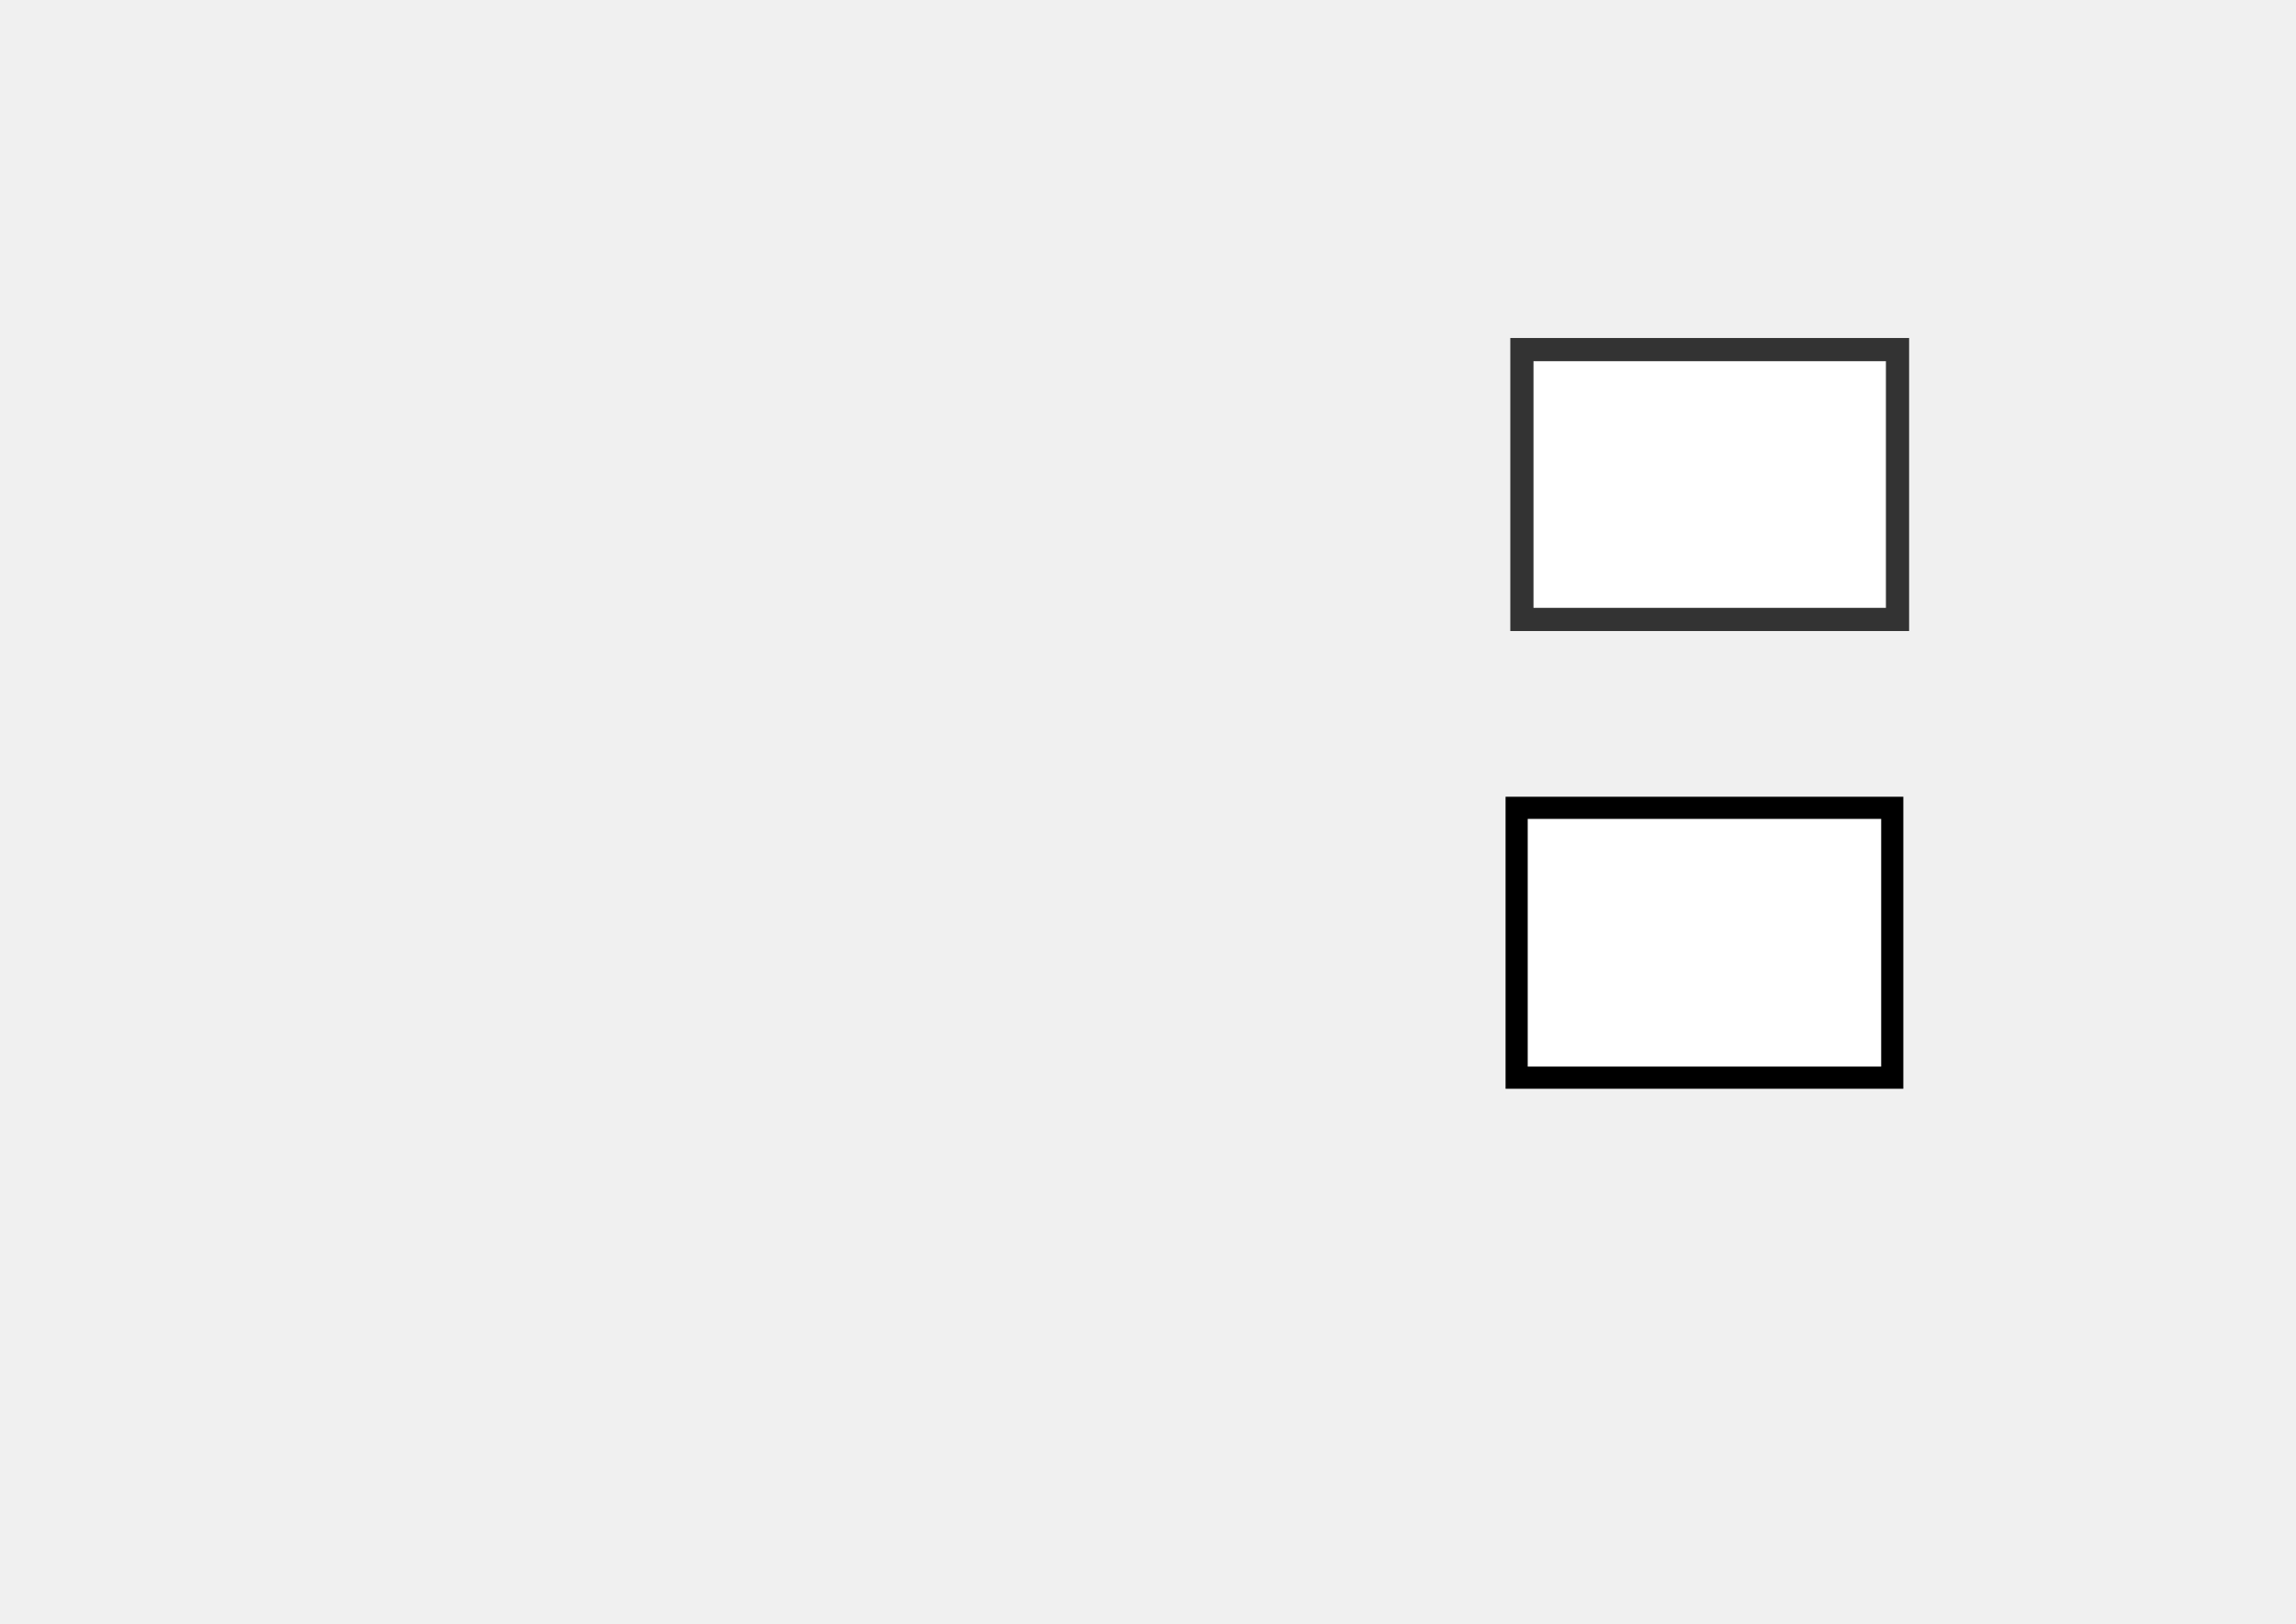
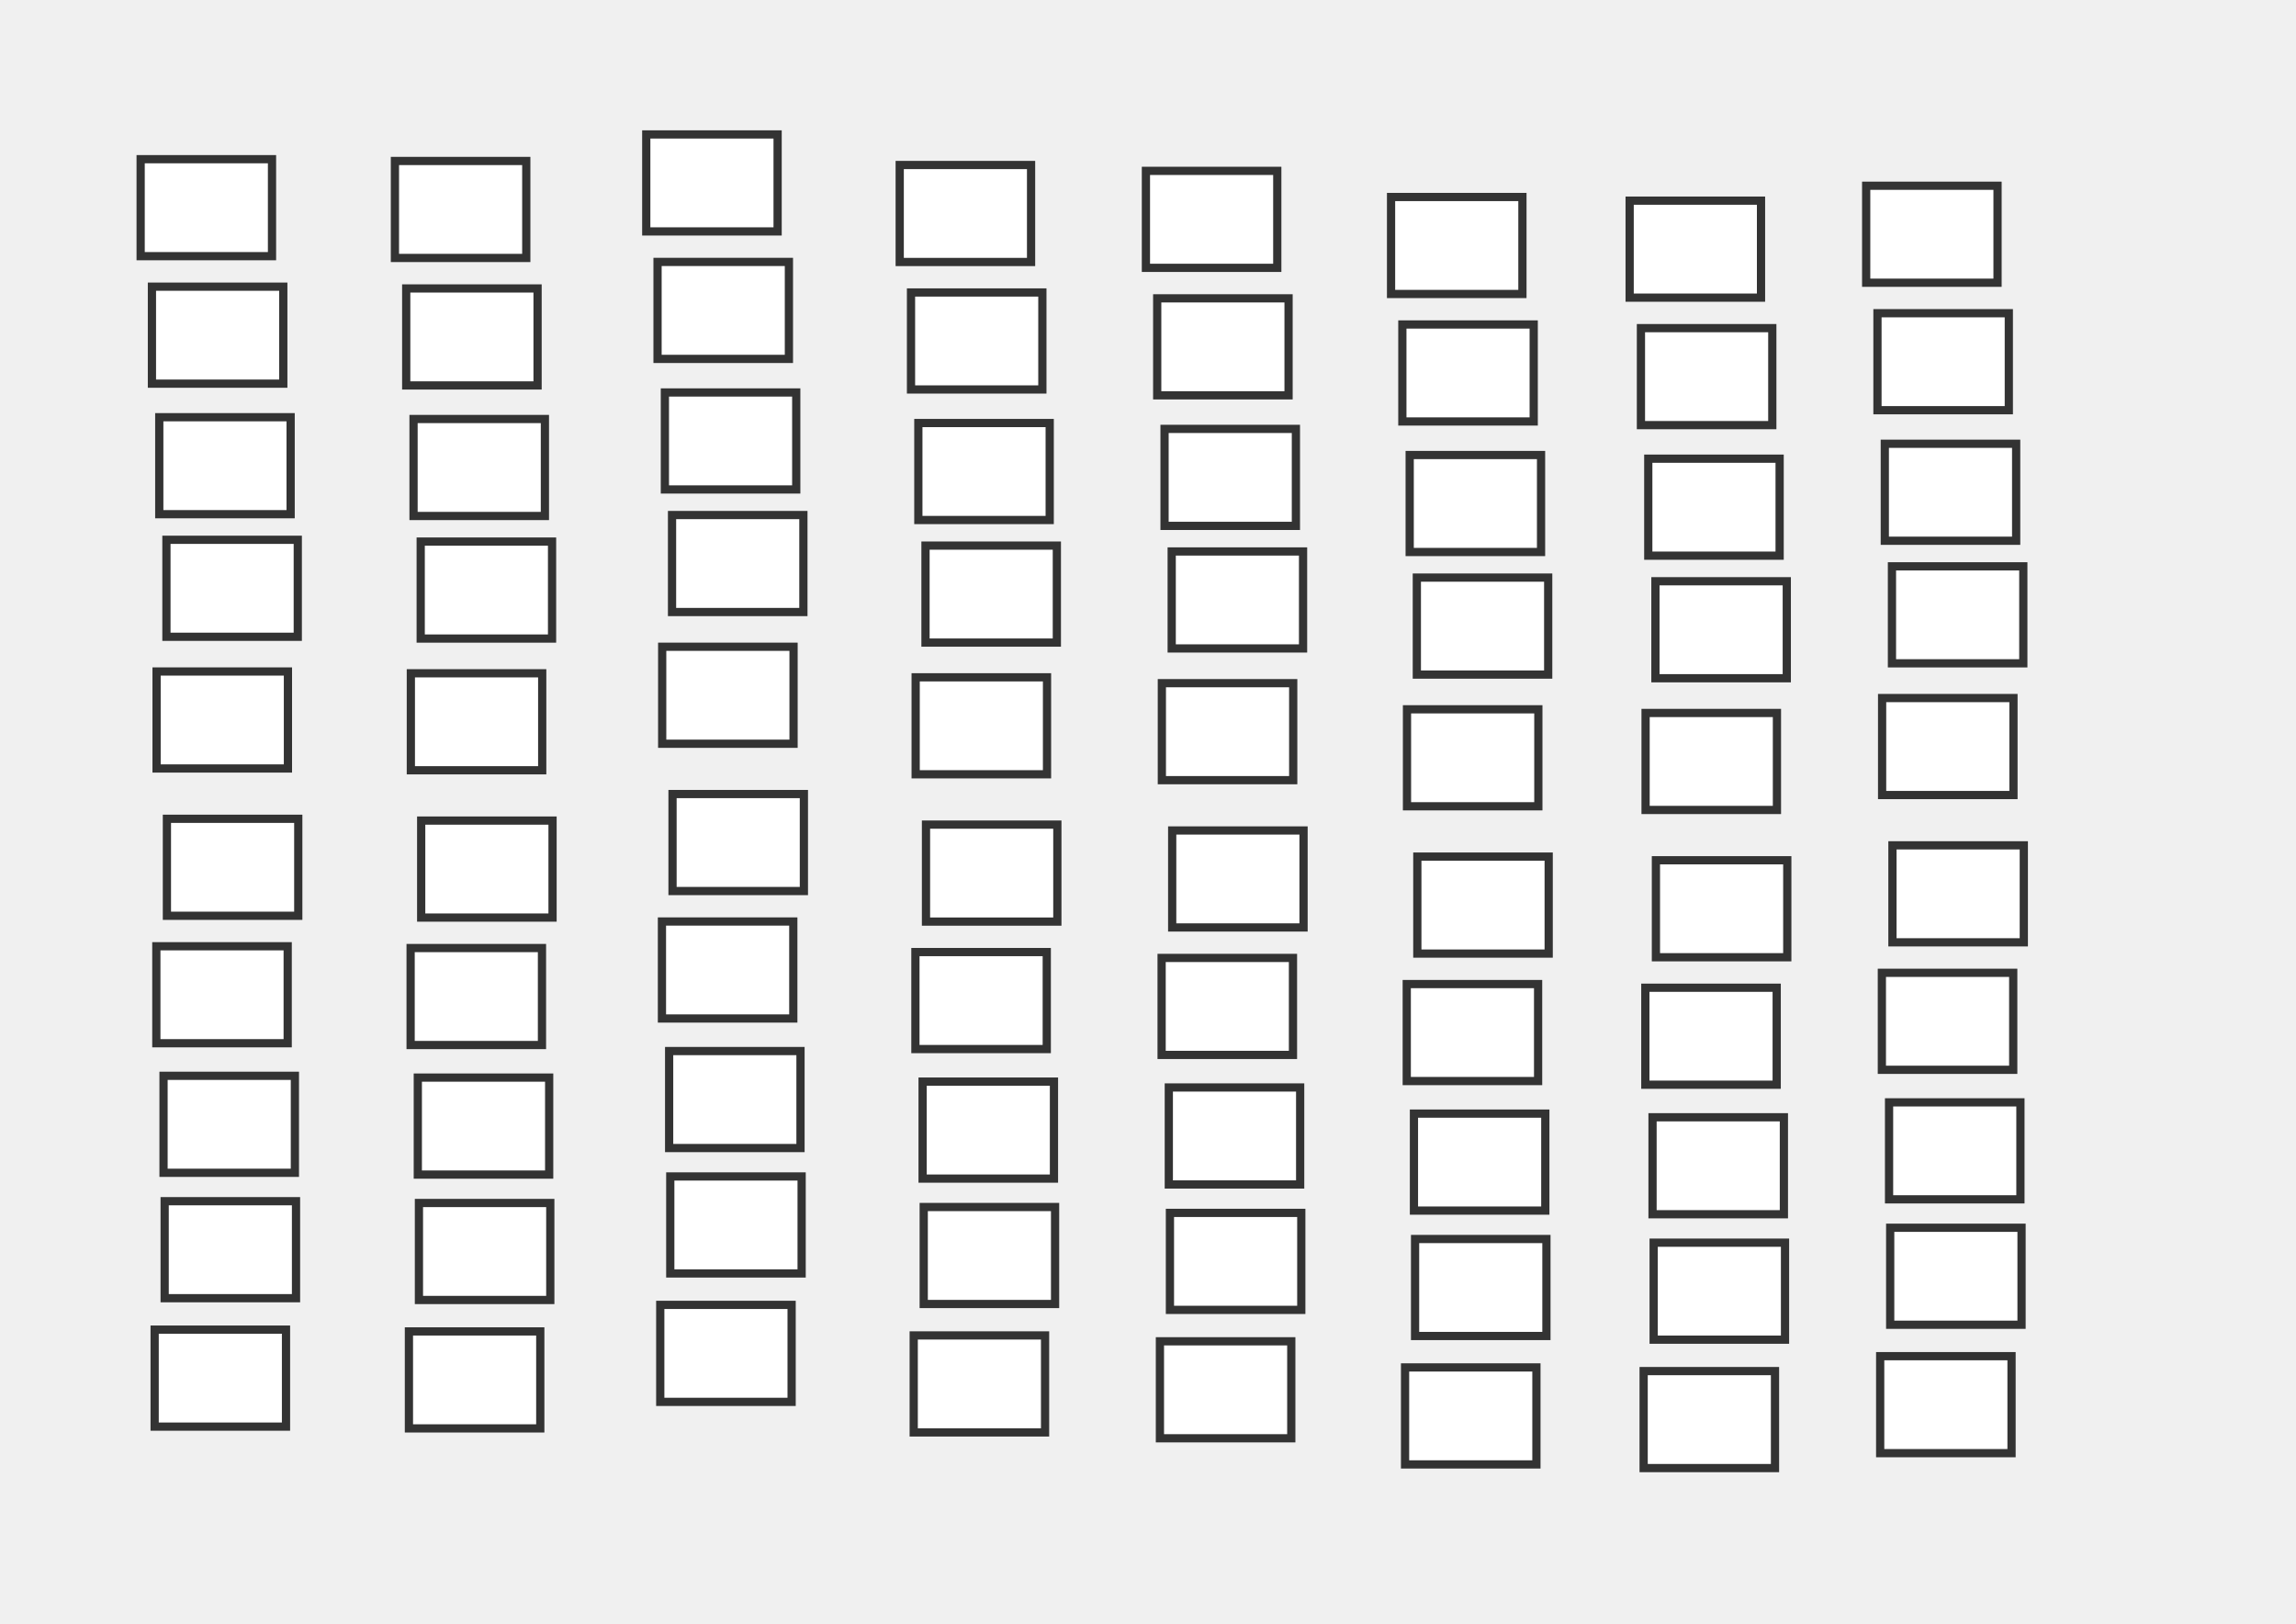
- <svg xmlns="http://www.w3.org/2000/svg" width="297mm" height="210mm" viewBox="0 0 297 210" version="1.1" id="E1">
+ <svg xmlns="http://www.w3.org/2000/svg" width="297mm" height="210mm" viewBox="0 0 297 210" version="1.1" id="A1">
  <defs id="defs1" />
-   <rect id="E1machine2" width="48.588" height="34.901" x="196.866" y="45.214" fill="white" stroke="#333333" stroke-width="3" type="Stocker" />
-   <rect style="stroke:#000000;stroke-width:2.865;stroke-dasharray:none" id="E1machine5" width="48.588" height="34.901" x="196.186" y="104.479" fill="white" type="Port" />
+   <rect id="E1machine1" width="16.992" height="12.544" x="18.193" y="20.588" stroke="#333333" stroke-width="1.064" fill="#ffffff" type="Machine" />
+   <rect id="E1machine2" width="16.992" height="12.544" x="19.653" y="37.076" stroke="#333333" stroke-width="1.064" fill="#ffffff" type="Machine" />
+   <rect id="E1machine3" width="16.992" height="12.544" x="20.602" y="53.96" stroke="#333333" stroke-width="1.064" fill="#ffffff" type="Machine" />
+   <rect id="rect1" width="16.992" height="12.544" x="21.528" y="69.813" stroke="#333333" stroke-width="1.064" fill="#ffffff" type="Machine" />
+   <rect id="E1machine5" width="16.992" height="12.544" x="20.254" y="86.847" stroke="#333333" stroke-width="1.064" fill="#ffffff" type="Machine" />
+   <rect id="E1machine6" width="16.992" height="12.544" x="21.591" y="105.897" stroke="#333333" stroke-width="1.064" fill="#ffffff" type="Machine" />
+   <rect id="E1machine7" width="16.992" height="12.544" x="20.223" y="122.383" stroke="#333333" stroke-width="1.064" fill="#ffffff" type="Machine" />
+   <rect id="E1machine8" width="16.992" height="12.544" x="21.154" y="139.138" stroke="#333333" stroke-width="1.064" fill="#ffffff" type="Machine" />
+   <rect id="E1machine9" width="16.992" height="12.544" x="21.299" y="155.357" stroke="#333333" stroke-width="1.064" fill="#ffffff" type="Machine" />
+   <rect id="E1machine10" width="16.992" height="12.544" x="20.004" y="171.966" stroke="#333333" stroke-width="1.064" fill="#ffffff" type="Machine" />
+   <rect id="E1machine11" width="16.992" height="12.544" x="51.085" y="20.819" stroke="#333333" stroke-width="1.064" fill="#ffffff" type="Machine" />
+   <rect id="E1machine12" width="16.992" height="12.544" x="52.546" y="37.307" stroke="#333333" stroke-width="1.064" fill="#ffffff" type="Machine" />
+   <rect id="E1machine13" width="16.992" height="12.544" x="53.494" y="54.191" stroke="#333333" stroke-width="1.064" fill="#ffffff" type="Machine" />
+   <rect id="E1machine14" width="16.992" height="12.544" x="54.42" y="70.044" stroke="#333333" stroke-width="1.064" fill="#ffffff" type="Machine" />
+   <rect id="E1machine15" width="16.992" height="12.544" x="53.146" y="87.079" stroke="#333333" stroke-width="1.064" fill="#ffffff" type="Machine" />
+   <rect id="E1machine16" width="16.992" height="12.544" x="54.483" y="106.129" stroke="#333333" stroke-width="1.064" fill="#ffffff" type="Machine" />
+   <rect id="E1machine17" width="16.992" height="12.544" x="53.115" y="122.614" stroke="#333333" stroke-width="1.064" fill="#ffffff" type="Machine" />
+   <rect id="E1machine18" width="16.992" height="12.544" x="54.046" y="139.369" stroke="#333333" stroke-width="1.064" fill="#ffffff" type="Machine" />
+   <rect id="E1machine19" width="16.992" height="12.544" x="54.191" y="155.588" stroke="#333333" stroke-width="1.064" fill="#ffffff" type="Machine" />
+   <rect id="E1machine20" width="16.992" height="12.544" x="52.896" y="172.197" stroke="#333333" stroke-width="1.064" fill="#ffffff" type="Machine" />
+   <rect id="E1machine21" width="16.992" height="12.544" x="83.597" y="17.387" stroke="#333333" stroke-width="1.064" fill="#ffffff" type="Machine" />
+   <rect id="E1machine22" width="16.992" height="12.544" x="85.057" y="33.875" stroke="#333333" stroke-width="1.064" fill="#ffffff" type="Machine" />
+   <rect id="E1machine23" width="16.992" height="12.544" x="86.006" y="50.759" stroke="#333333" stroke-width="1.064" fill="#ffffff" type="Machine" />
+   <rect id="E1machine24" width="16.992" height="12.544" x="86.931" y="66.612" stroke="#333333" stroke-width="1.064" fill="#ffffff" type="Machine" />
+   <rect id="E1machine25" width="16.992" height="12.544" x="85.658" y="83.647" stroke="#333333" stroke-width="1.064" fill="#ffffff" type="Machine" />
+   <rect id="E1machine26" width="16.992" height="12.544" x="86.995" y="102.697" stroke="#333333" stroke-width="1.064" fill="#ffffff" type="Machine" />
+   <rect id="E1machine27" width="16.992" height="12.544" x="85.626" y="119.182" stroke="#333333" stroke-width="1.064" fill="#ffffff" type="Machine" />
+   <rect id="E1machine28" width="16.992" height="12.544" x="86.557" y="135.937" stroke="#333333" stroke-width="1.064" fill="#ffffff" type="Machine" />
+   <rect id="E1machine29" width="16.992" height="12.544" x="86.703" y="152.156" stroke="#333333" stroke-width="1.064" fill="#ffffff" type="Machine" />
+   <rect id="E1machine30" width="16.992" height="12.544" x="85.408" y="168.765" stroke="#333333" stroke-width="1.064" fill="#ffffff" type="Machine" />
+   <rect id="E1machine31" width="16.992" height="12.544" x="116.383" y="21.34" stroke="#333333" stroke-width="1.064" fill="#ffffff" type="Machine" />
+   <rect id="E1machine32" width="16.992" height="12.544" x="117.844" y="37.828" stroke="#333333" stroke-width="1.064" fill="#ffffff" type="Machine" />
+   <rect id="E1machine33" width="16.992" height="12.544" x="118.793" y="54.711" stroke="#333333" stroke-width="1.064" fill="#ffffff" type="Machine" />
+   <rect id="E1machine34" width="16.992" height="12.544" x="119.718" y="70.564" stroke="#333333" stroke-width="1.064" fill="#ffffff" type="Machine" />
+   <rect id="E1machine35" width="16.992" height="12.544" x="118.445" y="87.599" stroke="#333333" stroke-width="1.064" fill="#ffffff" type="Machine" />
+   <rect id="E1machine36" width="16.992" height="12.544" x="119.782" y="106.649" stroke="#333333" stroke-width="1.064" fill="#ffffff" type="Machine" />
+   <rect id="E1machine37" width="16.992" height="12.544" x="118.413" y="123.135" stroke="#333333" stroke-width="1.064" fill="#ffffff" type="Machine" />
+   <rect id="E1machine38" width="16.992" height="12.544" x="119.344" y="139.889" stroke="#333333" stroke-width="1.064" fill="#ffffff" type="Machine" />
+   <rect id="E1machine39" width="16.992" height="12.544" x="119.489" y="156.108" stroke="#333333" stroke-width="1.064" fill="#ffffff" type="Machine" />
+   <rect id="E1machine40" width="16.992" height="12.544" x="118.194" y="172.717" stroke="#333333" stroke-width="1.064" fill="#ffffff" type="Machine" />
+   <rect id="E1machine41" width="16.992" height="12.544" x="148.231" y="22.098" stroke="#333333" stroke-width="1.064" fill="#ffffff" type="Machine" />
+   <rect id="E1machine42" width="16.992" height="12.544" x="149.691" y="38.586" stroke="#333333" stroke-width="1.064" fill="#ffffff" type="Machine" />
+   <rect id="E1machine43" width="16.992" height="12.544" x="150.64" y="55.47" stroke="#333333" stroke-width="1.064" fill="#ffffff" type="Machine" />
+   <rect id="E1machine44" width="16.992" height="12.544" x="151.566" y="71.323" stroke="#333333" stroke-width="1.064" fill="#ffffff" type="Machine" />
+   <rect id="E1machine45" width="16.992" height="12.544" x="150.292" y="88.358" stroke="#333333" stroke-width="1.064" fill="#ffffff" type="Machine" />
+   <rect id="E1machine46" width="16.992" height="12.544" x="151.629" y="107.408" stroke="#333333" stroke-width="1.064" fill="#ffffff" type="Machine" />
+   <rect id="E1machine47" width="16.992" height="12.544" x="150.261" y="123.893" stroke="#333333" stroke-width="1.064" fill="#ffffff" type="Machine" />
+   <rect id="E1machine48" width="16.992" height="12.544" x="151.192" y="140.648" stroke="#333333" stroke-width="1.064" fill="#ffffff" type="Machine" />
+   <rect id="E1machine49" width="16.992" height="12.544" x="151.337" y="156.867" stroke="#333333" stroke-width="1.064" fill="#ffffff" type="Machine" />
+   <rect id="E1machine50" width="16.992" height="12.544" x="150.042" y="173.476" stroke="#333333" stroke-width="1.064" fill="#ffffff" type="Machine" />
+   <rect id="E1machine51" width="16.992" height="12.544" x="179.941" y="25.478" stroke="#333333" stroke-width="1.064" fill="#ffffff" type="Machine" />
+   <rect id="E1machine52" width="16.992" height="12.544" x="181.402" y="41.966" stroke="#333333" stroke-width="1.064" fill="#ffffff" type="Machine" />
+   <rect id="E1machine53" width="16.992" height="12.544" x="182.351" y="58.849" stroke="#333333" stroke-width="1.064" fill="#ffffff" type="Machine" />
+   <rect id="E1machine54" width="16.992" height="12.544" x="183.276" y="74.702" stroke="#333333" stroke-width="1.064" fill="#ffffff" type="Machine" />
+   <rect id="E1machine55" width="16.992" height="12.544" x="182.002" y="91.737" stroke="#333333" stroke-width="1.064" fill="#ffffff" type="Machine" />
+   <rect id="E1machine56" width="16.992" height="12.544" x="183.339" y="110.787" stroke="#333333" stroke-width="1.064" fill="#ffffff" type="Machine" />
+   <rect id="E1machine57" width="16.992" height="12.544" x="181.971" y="127.273" stroke="#333333" stroke-width="1.064" fill="#ffffff" type="Machine" />
+   <rect id="E1machine58" width="16.992" height="12.544" x="182.902" y="144.027" stroke="#333333" stroke-width="1.064" fill="#ffffff" type="Machine" />
+   <rect id="E1machine59" width="16.992" height="12.544" x="183.047" y="160.246" stroke="#333333" stroke-width="1.064" fill="#ffffff" type="Machine" />
+   <rect id="E1machine60" width="16.992" height="12.544" x="181.752" y="176.855" stroke="#333333" stroke-width="1.064" fill="#ffffff" type="Machine" />
+   <rect id="E1machine61" width="16.992" height="12.544" x="210.804" y="25.951" stroke="#333333" stroke-width="1.064" fill="#ffffff" type="Machine" />
+   <rect id="E1machine62" width="16.992" height="12.544" x="212.264" y="42.439" stroke="#333333" stroke-width="1.064" fill="#ffffff" type="Machine" />
+   <rect id="E1machine63" width="16.992" height="12.544" x="213.213" y="59.323" stroke="#333333" stroke-width="1.064" fill="#ffffff" type="Machine" />
+   <rect id="E1machine64" width="16.992" height="12.544" x="214.138" y="75.176" stroke="#333333" stroke-width="1.064" fill="#ffffff" type="Machine" />
+   <rect id="E1machine65" width="16.992" height="12.544" x="212.865" y="92.211" stroke="#333333" stroke-width="1.064" fill="#ffffff" type="Machine" />
+   <rect id="E1machine66" width="16.992" height="12.544" x="214.202" y="111.261" stroke="#333333" stroke-width="1.064" fill="#ffffff" type="Machine" />
+   <rect id="E1machine67" width="16.992" height="12.544" x="212.833" y="127.746" stroke="#333333" stroke-width="1.064" fill="#ffffff" type="Machine" />
+   <rect id="E1machine68" width="16.992" height="12.544" x="213.764" y="144.501" stroke="#333333" stroke-width="1.064" fill="#ffffff" type="Machine" />
+   <rect id="E1machine69" width="16.992" height="12.544" x="213.91" y="160.72" stroke="#333333" stroke-width="1.064" fill="#ffffff" type="Machine" />
+   <rect id="E1machine70" width="16.992" height="12.544" x="212.614" y="177.329" stroke="#333333" stroke-width="1.064" fill="#ffffff" type="Machine" />
+   <rect id="E1machine71" width="16.992" height="12.544" x="241.4" y="24.022" stroke="#333333" stroke-width="1.064" fill="#ffffff" type="Machine" />
+   <rect id="E1machine72" width="16.992" height="12.544" x="242.86" y="40.51" stroke="#333333" stroke-width="1.064" fill="#ffffff" type="Machine" />
+   <rect id="E1machine73" width="16.992" height="12.544" x="243.809" y="57.393" stroke="#333333" stroke-width="1.064" fill="#ffffff" type="Machine" />
+   <rect id="E1machine74" width="16.992" height="12.544" x="244.734" y="73.246" stroke="#333333" stroke-width="1.064" fill="#ffffff" type="Machine" />
+   <rect id="E1machine75" width="16.992" height="12.544" x="243.461" y="90.281" stroke="#333333" stroke-width="1.064" fill="#ffffff" type="Machine" />
+   <rect id="E1machine76" width="16.992" height="12.544" x="244.798" y="109.331" stroke="#333333" stroke-width="1.064" fill="#ffffff" type="Machine" />
+   <rect id="E1machine77" width="16.992" height="12.544" x="243.429" y="125.817" stroke="#333333" stroke-width="1.064" fill="#ffffff" type="Machine" />
+   <rect id="E1machine78" width="16.992" height="12.544" x="244.36" y="142.571" stroke="#333333" stroke-width="1.064" fill="#ffffff" type="Machine" />
+   <rect id="E1machine79" width="16.992" height="12.544" x="244.506" y="158.79" stroke="#333333" stroke-width="1.064" fill="#ffffff" type="Machine" />
+   <rect id="E1machine80" width="16.992" height="12.544" x="243.211" y="175.399" stroke="#333333" stroke-width="1.064" fill="#ffffff" type="Machine" />
</svg>
